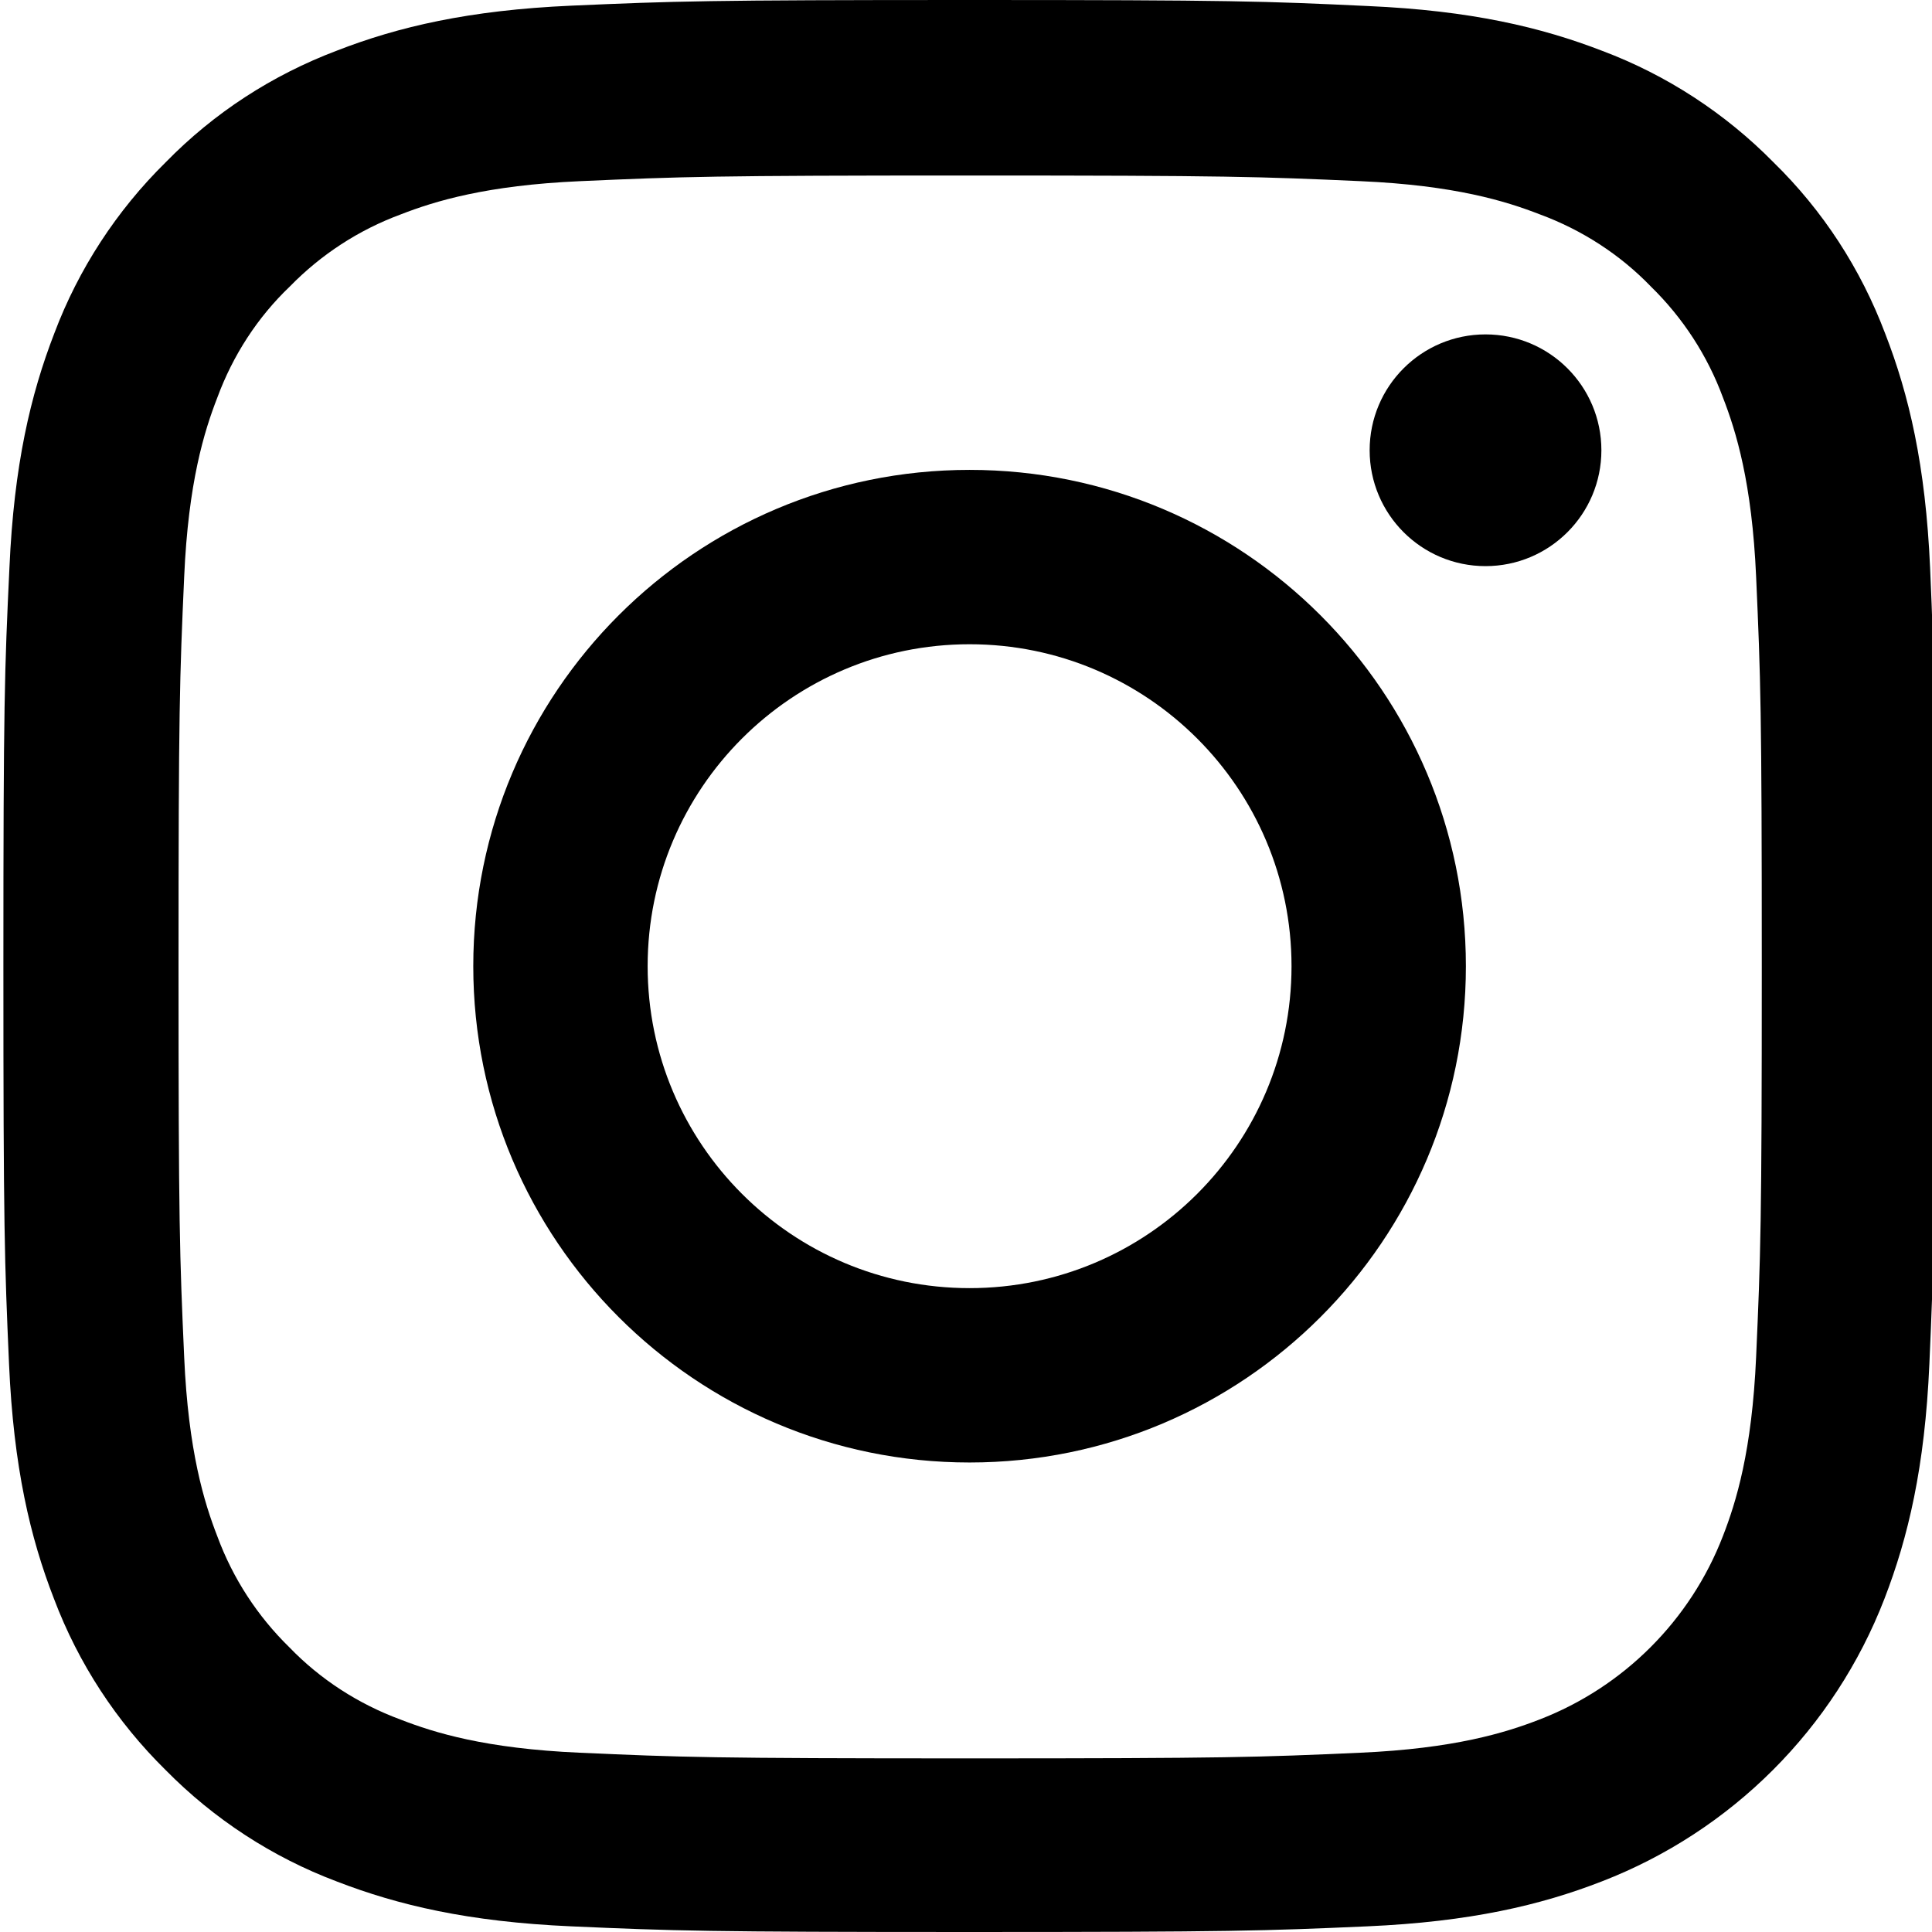
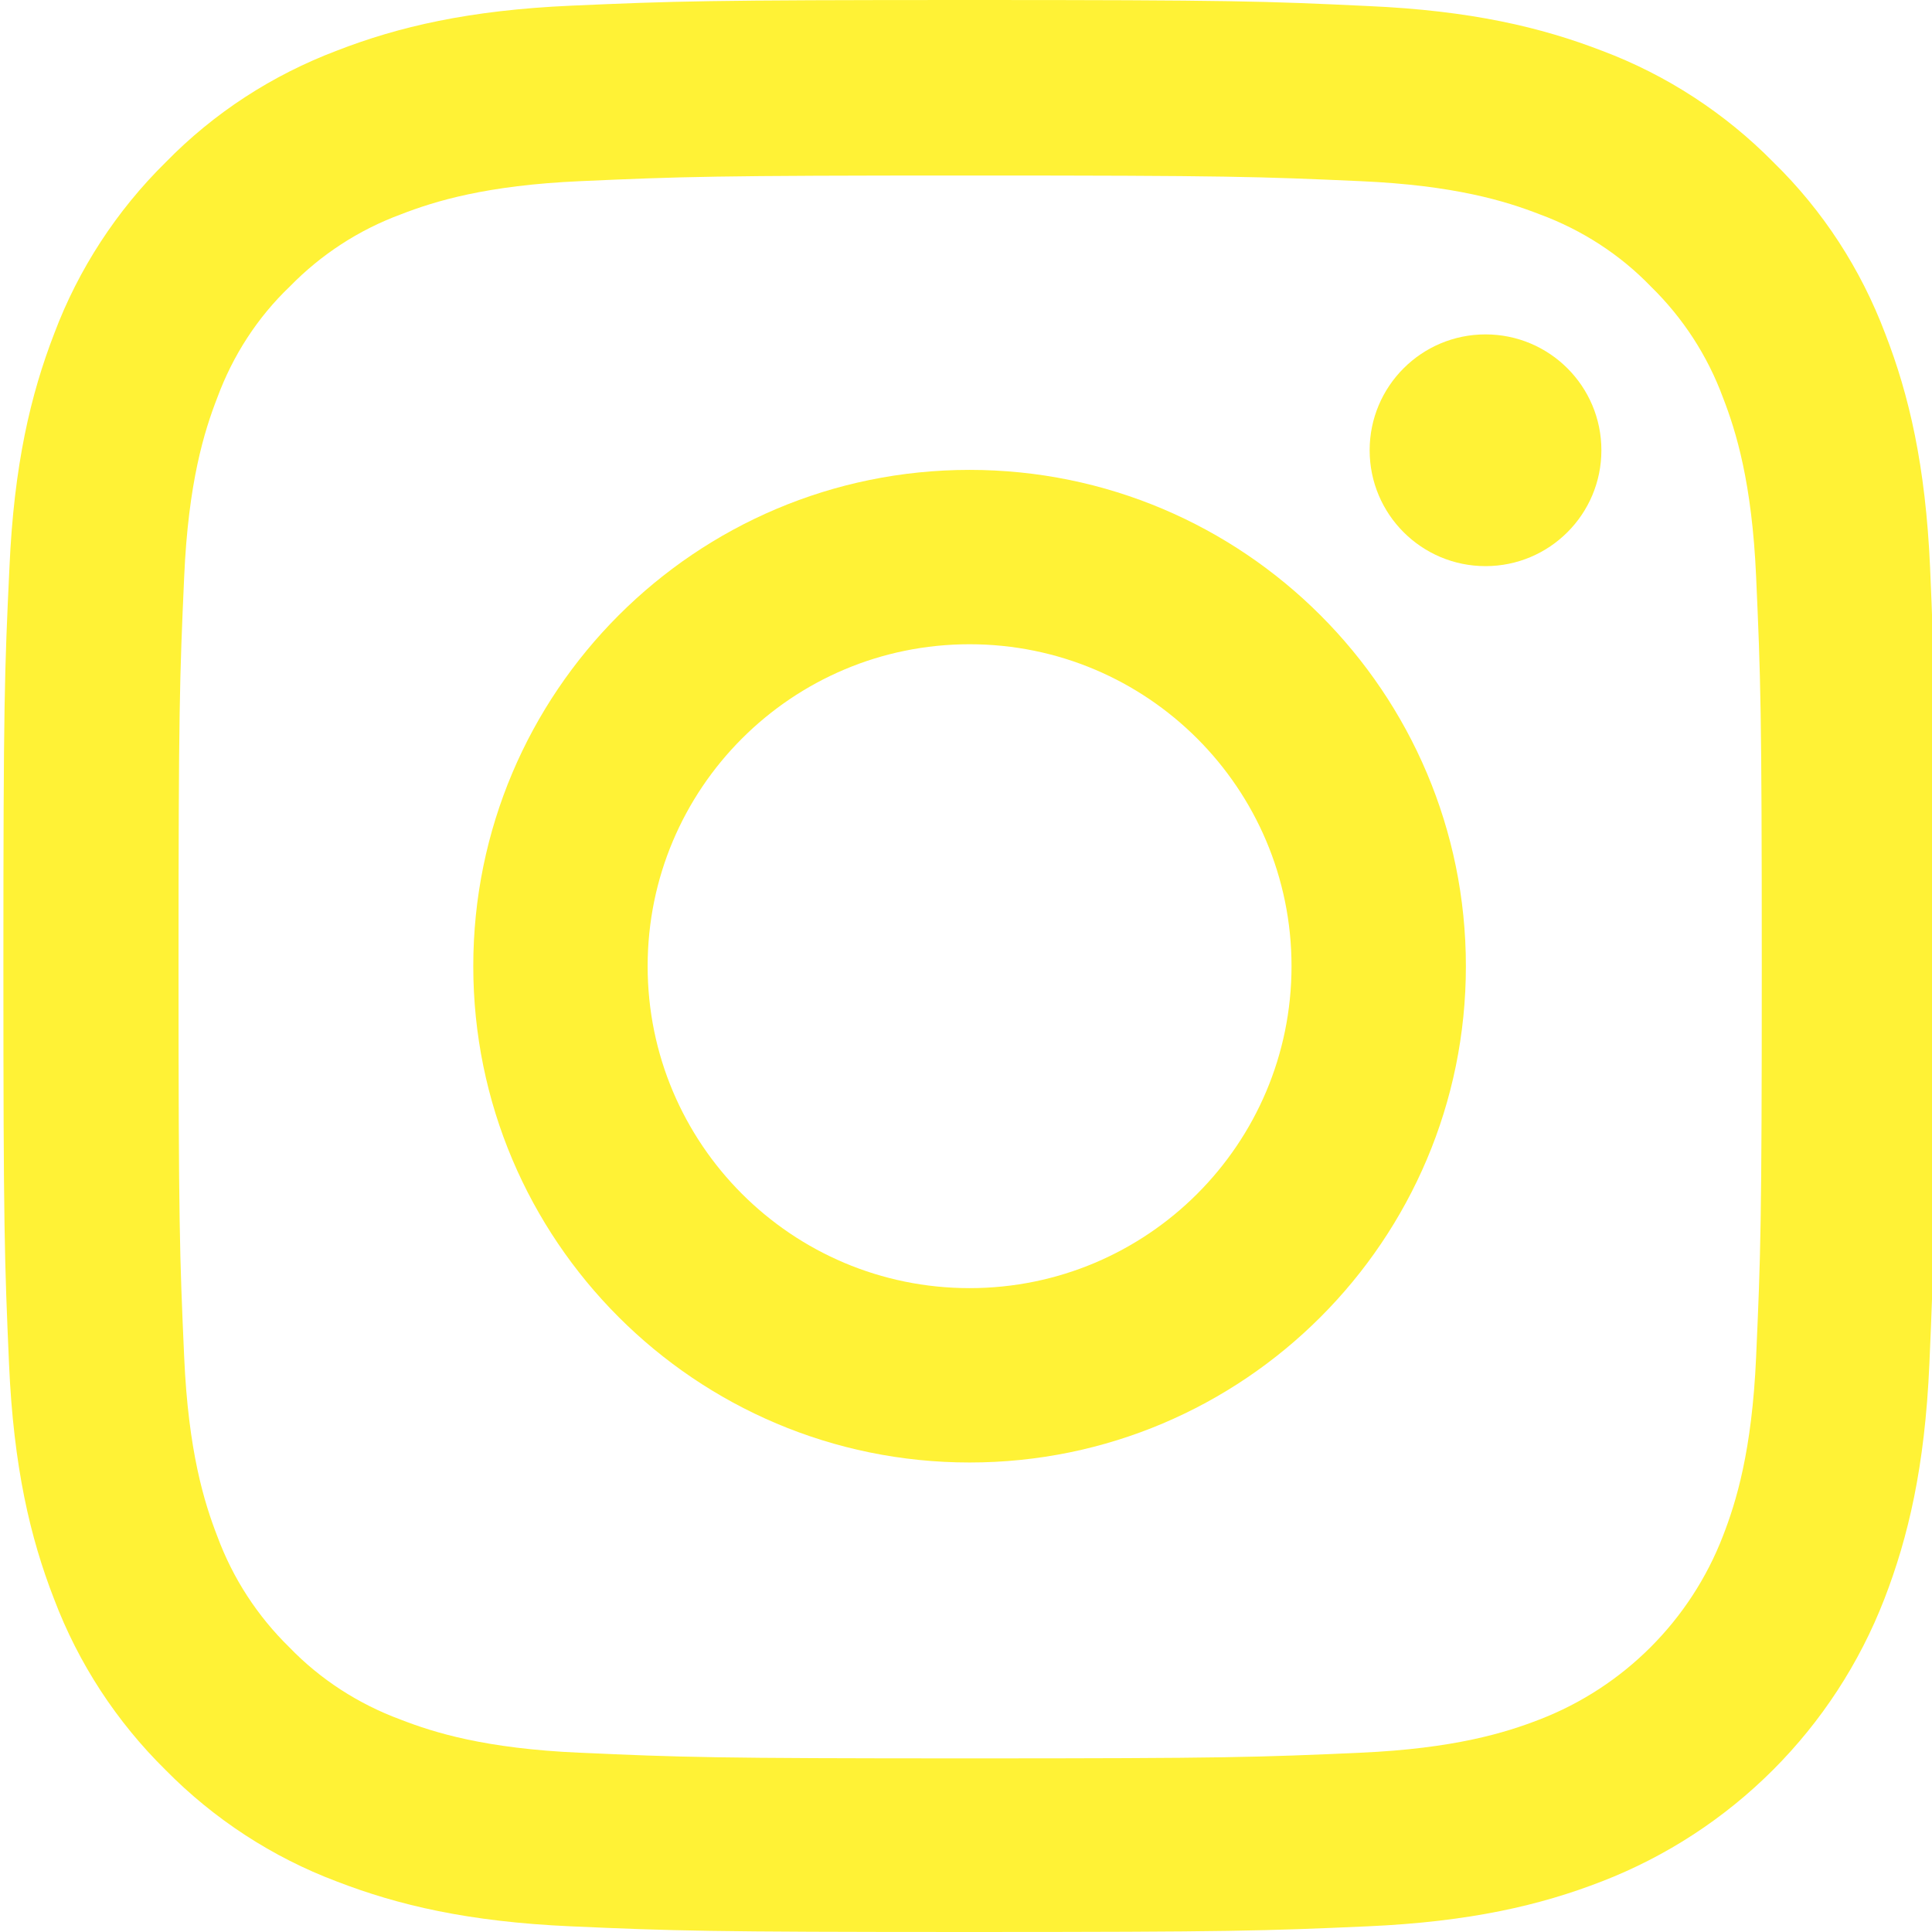
<svg xmlns="http://www.w3.org/2000/svg" height="511pt" viewBox="0 0 511 511.9" width="511pt">
-   <path d="m510.949 150.5c-1.199-27.199-5.598-45.898-11.898-62.102-6.5-17.199-16.5-32.598-29.602-45.398-12.801-13-28.301-23.102-45.301-29.5-16.297-6.301-34.898-10.699-62.098-11.898-27.402-1.301-36.102-1.602-105.602-1.602s-78.199.301-105.5 1.5c-27.199 1.199-45.898 5.602-62.098 11.898-17.203 6.5-32.602 16.5-45.402 29.602-13 12.801-23.098 28.301-29.5 45.301-6.301 16.301-10.699 34.898-11.898 62.098-1.301 27.402-1.602 36.102-1.602 105.602s.301 78.199 1.5 105.5c1.199 27.199 5.602 45.898 11.902 62.102 6.5 17.199 16.598 32.598 29.598 45.398 12.801 13 28.301 23.102 45.301 29.5 16.301 6.301 34.898 10.699 62.102 11.898 27.297 1.203 36 1.5 105.5 1.5s78.199-.297 105.5-1.5c27.199-1.199 45.898-5.598 62.098-11.898 34.402-13.301 61.602-40.5 74.902-74.898 6.297-16.301 10.699-34.902 11.898-62.102 1.199-27.301 1.5-36 1.5-105.5s-.102-78.199-1.301-105.5zm-46.098 209c-1.102 25-5.301 38.5-8.801 47.5-8.602 22.301-26.301 40-48.602 48.602-9 3.5-22.598 7.699-47.5 8.797-27 1.203-35.098 1.5-103.398 1.5s-76.5-.297-103.402-1.5c-25-1.098-38.5-5.297-47.5-8.797-11.098-4.102-21.199-10.602-29.398-19.102-8.5-8.301-15-18.301-19.102-29.398-3.5-9-7.699-22.602-8.797-47.5-1.203-27-1.5-35.102-1.5-103.402s.297-76.5 1.5-103.398c1.098-25 5.297-38.5 8.797-47.5 4.102-11.102 10.602-21.199 19.203-29.402 8.297-8.5 18.297-15 29.398-19.098 9-3.5 22.602-7.699 47.5-8.801 27-1.199 35.102-1.5 103.398-1.5 68.402 0 76.5.301 103.402 1.5 25 1.102 38.5 5.301 47.5 8.801 11.098 4.098 21.199 10.598 29.398 19.098 8.5 8.301 15 18.301 19.102 29.402 3.5 9 7.699 22.598 8.801 47.5 1.199 27 1.5 35.098 1.5 103.398s-.301 76.301-1.5 103.301zm0 0" />
-   <path d="m256.449 124.5c-72.598 0-131.5 58.898-131.5 131.5s58.902 131.5 131.5 131.5c72.602 0 131.5-58.898 131.5-131.5s-58.898-131.5-131.5-131.5zm0 216.801c-47.098 0-85.301-38.199-85.301-85.301s38.203-85.301 85.301-85.301c47.102 0 85.301 38.199 85.301 85.301s-38.199 85.301-85.301 85.301zm0 0" />
-   <path d="m423.852 119.301c0 16.953-13.746 30.699-30.703 30.699-16.953 0-30.699-13.746-30.699-30.699 0-16.957 13.746-30.699 30.699-30.699 16.957 0 30.703 13.742 30.703 30.699zm0 0" />
+   <path fill="#fff236" d="m510.949 150.5c-1.199-27.199-5.598-45.898-11.898-62.102-6.5-17.199-16.5-32.598-29.602-45.398-12.801-13-28.301-23.102-45.301-29.5-16.297-6.301-34.898-10.699-62.098-11.898-27.402-1.301-36.102-1.602-105.602-1.602s-78.199.301-105.5 1.5c-27.199 1.199-45.898 5.602-62.098 11.898-17.203 6.5-32.602 16.5-45.402 29.602-13 12.801-23.098 28.301-29.5 45.301-6.301 16.301-10.699 34.898-11.898 62.098-1.301 27.402-1.602 36.102-1.602 105.602s.301 78.199 1.5 105.5c1.199 27.199 5.602 45.898 11.902 62.102 6.5 17.199 16.598 32.598 29.598 45.398 12.801 13 28.301 23.102 45.301 29.5 16.301 6.301 34.898 10.699 62.102 11.898 27.297 1.203 36 1.5 105.5 1.5s78.199-.297 105.5-1.5c27.199-1.199 45.898-5.598 62.098-11.898 34.402-13.301 61.602-40.5 74.902-74.898 6.297-16.301 10.699-34.902 11.898-62.102 1.199-27.301 1.5-36 1.5-105.5s-.102-78.199-1.301-105.5zm-46.098 209c-1.102 25-5.301 38.5-8.801 47.5-8.602 22.301-26.301 40-48.602 48.602-9 3.5-22.598 7.699-47.5 8.797-27 1.203-35.098 1.5-103.398 1.5s-76.5-.297-103.402-1.5c-25-1.098-38.5-5.297-47.5-8.797-11.098-4.102-21.199-10.602-29.398-19.102-8.5-8.301-15-18.301-19.102-29.398-3.5-9-7.699-22.602-8.797-47.5-1.203-27-1.5-35.102-1.5-103.402s.297-76.5 1.5-103.398c1.098-25 5.297-38.5 8.797-47.5 4.102-11.102 10.602-21.199 19.203-29.402 8.297-8.5 18.297-15 29.398-19.098 9-3.5 22.602-7.699 47.5-8.801 27-1.199 35.102-1.5 103.398-1.5 68.402 0 76.5.301 103.402 1.5 25 1.102 38.5 5.301 47.5 8.801 11.098 4.098 21.199 10.598 29.398 19.098 8.5 8.301 15 18.301 19.102 29.402 3.5 9 7.699 22.598 8.801 47.5 1.199 27 1.5 35.098 1.5 103.398s-.301 76.301-1.5 103.301zm0 0" />
+   <path fill="#fff236" d="m256.449 124.5c-72.598 0-131.5 58.898-131.5 131.5s58.902 131.5 131.5 131.5c72.602 0 131.5-58.898 131.5-131.5s-58.898-131.5-131.5-131.5zm0 216.801c-47.098 0-85.301-38.199-85.301-85.301s38.203-85.301 85.301-85.301c47.102 0 85.301 38.199 85.301 85.301s-38.199 85.301-85.301 85.301zm0 0" />
+   <path fill="#fff236" d="m423.852 119.301c0 16.953-13.746 30.699-30.703 30.699-16.953 0-30.699-13.746-30.699-30.699 0-16.957 13.746-30.699 30.699-30.699 16.957 0 30.703 13.742 30.703 30.699zm0 0" />
</svg>
